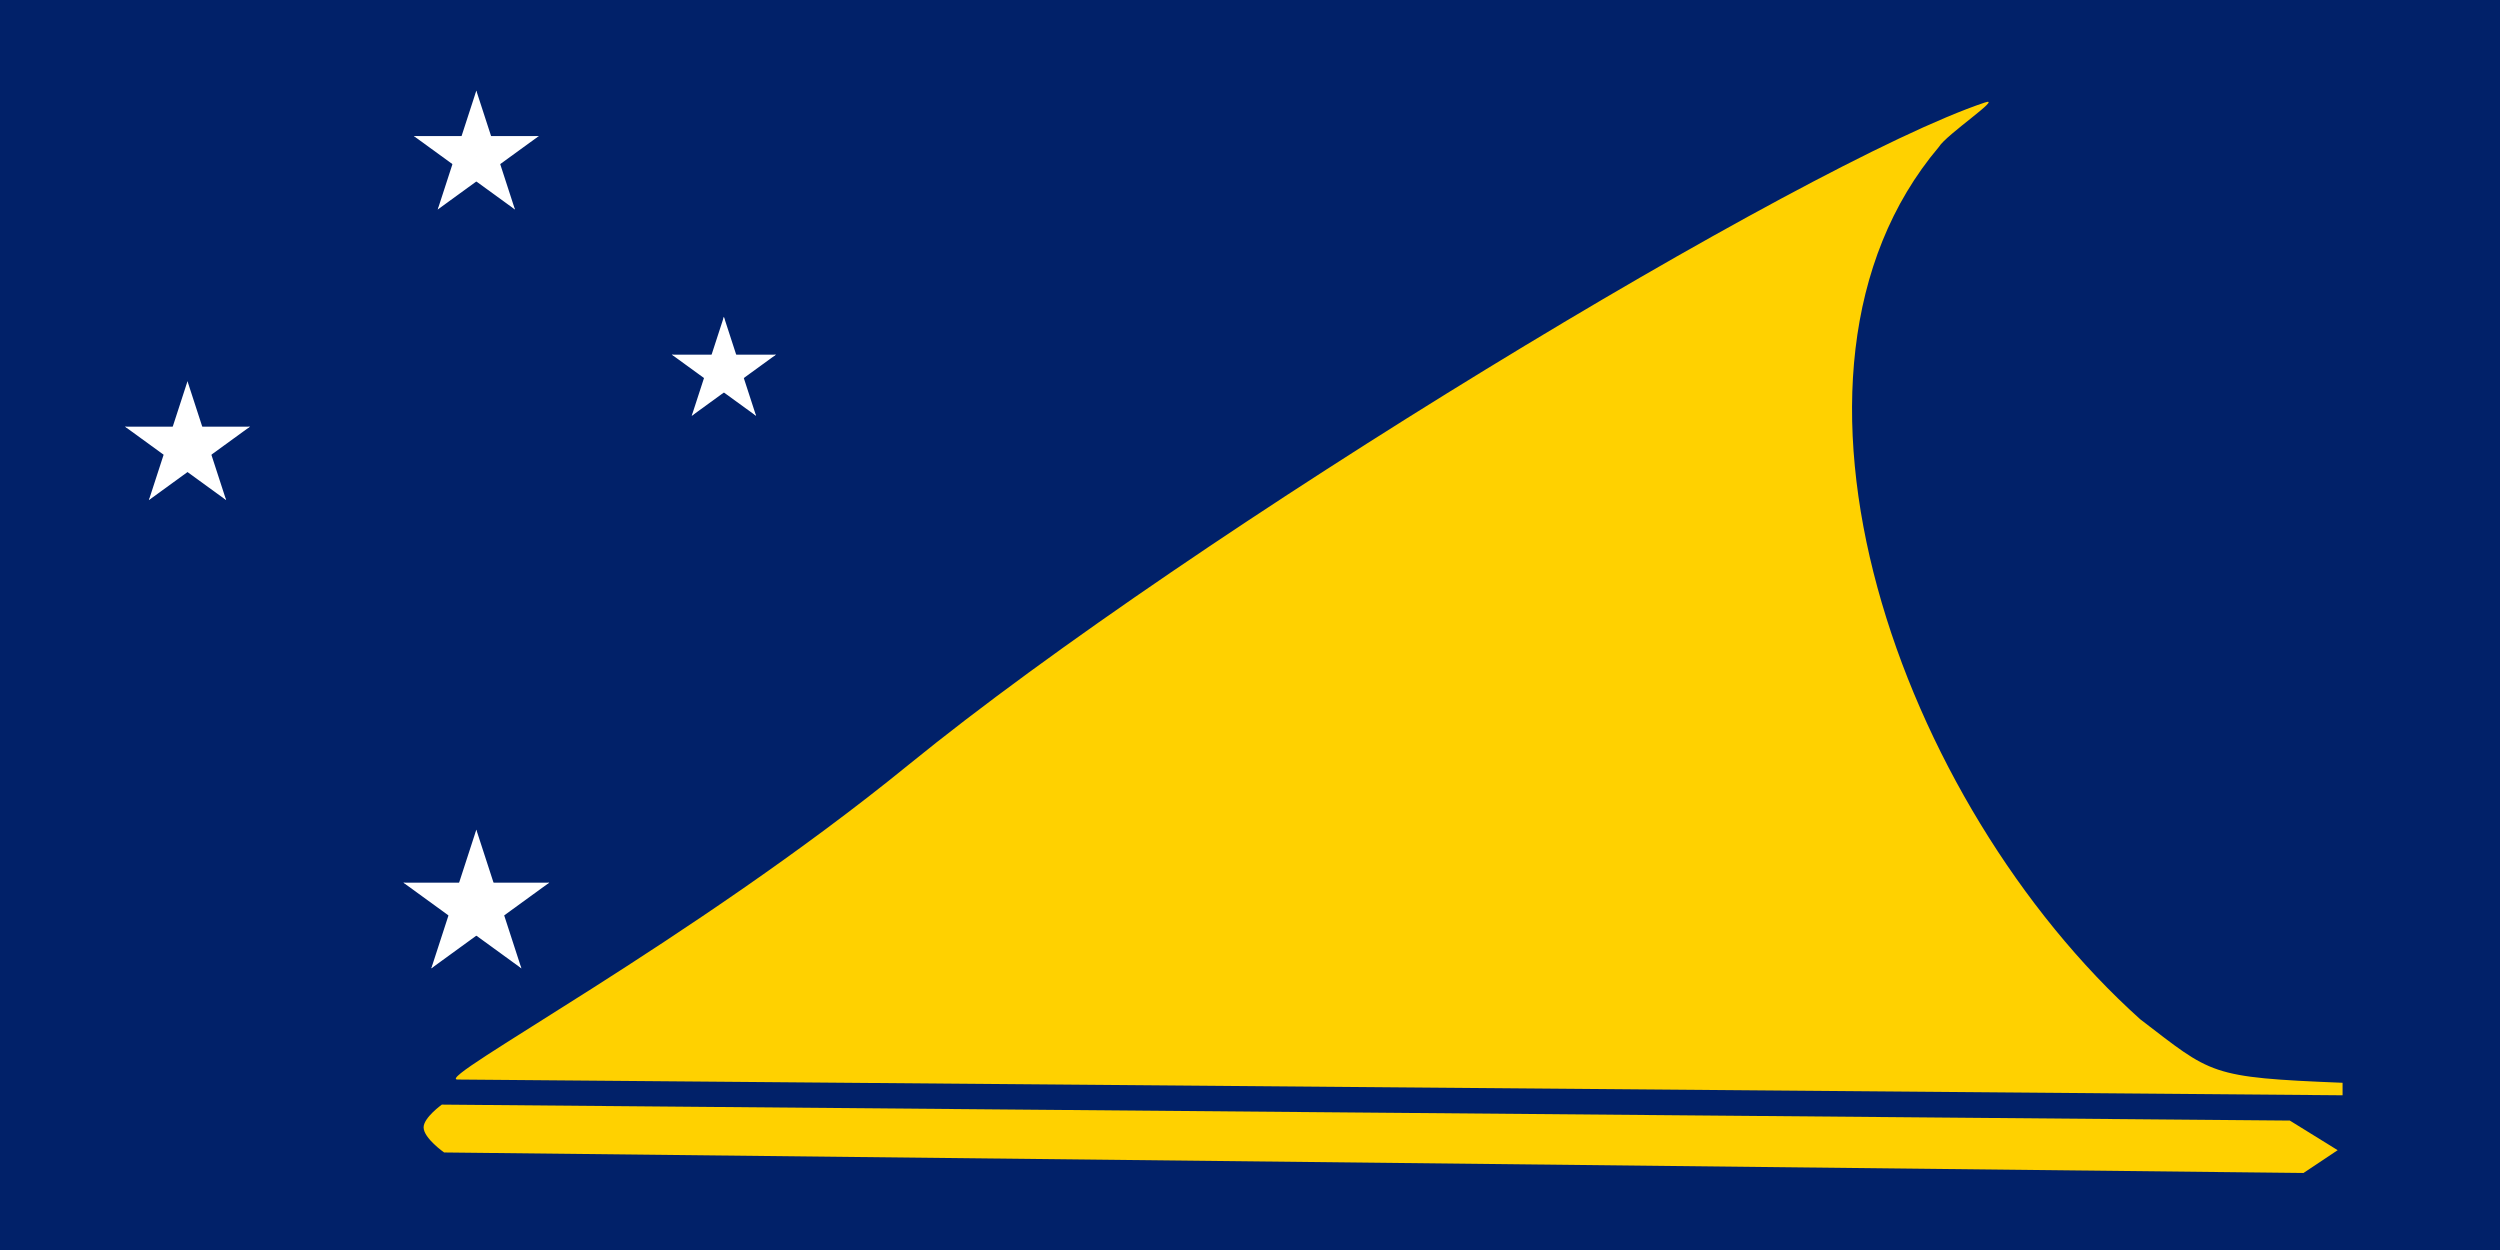
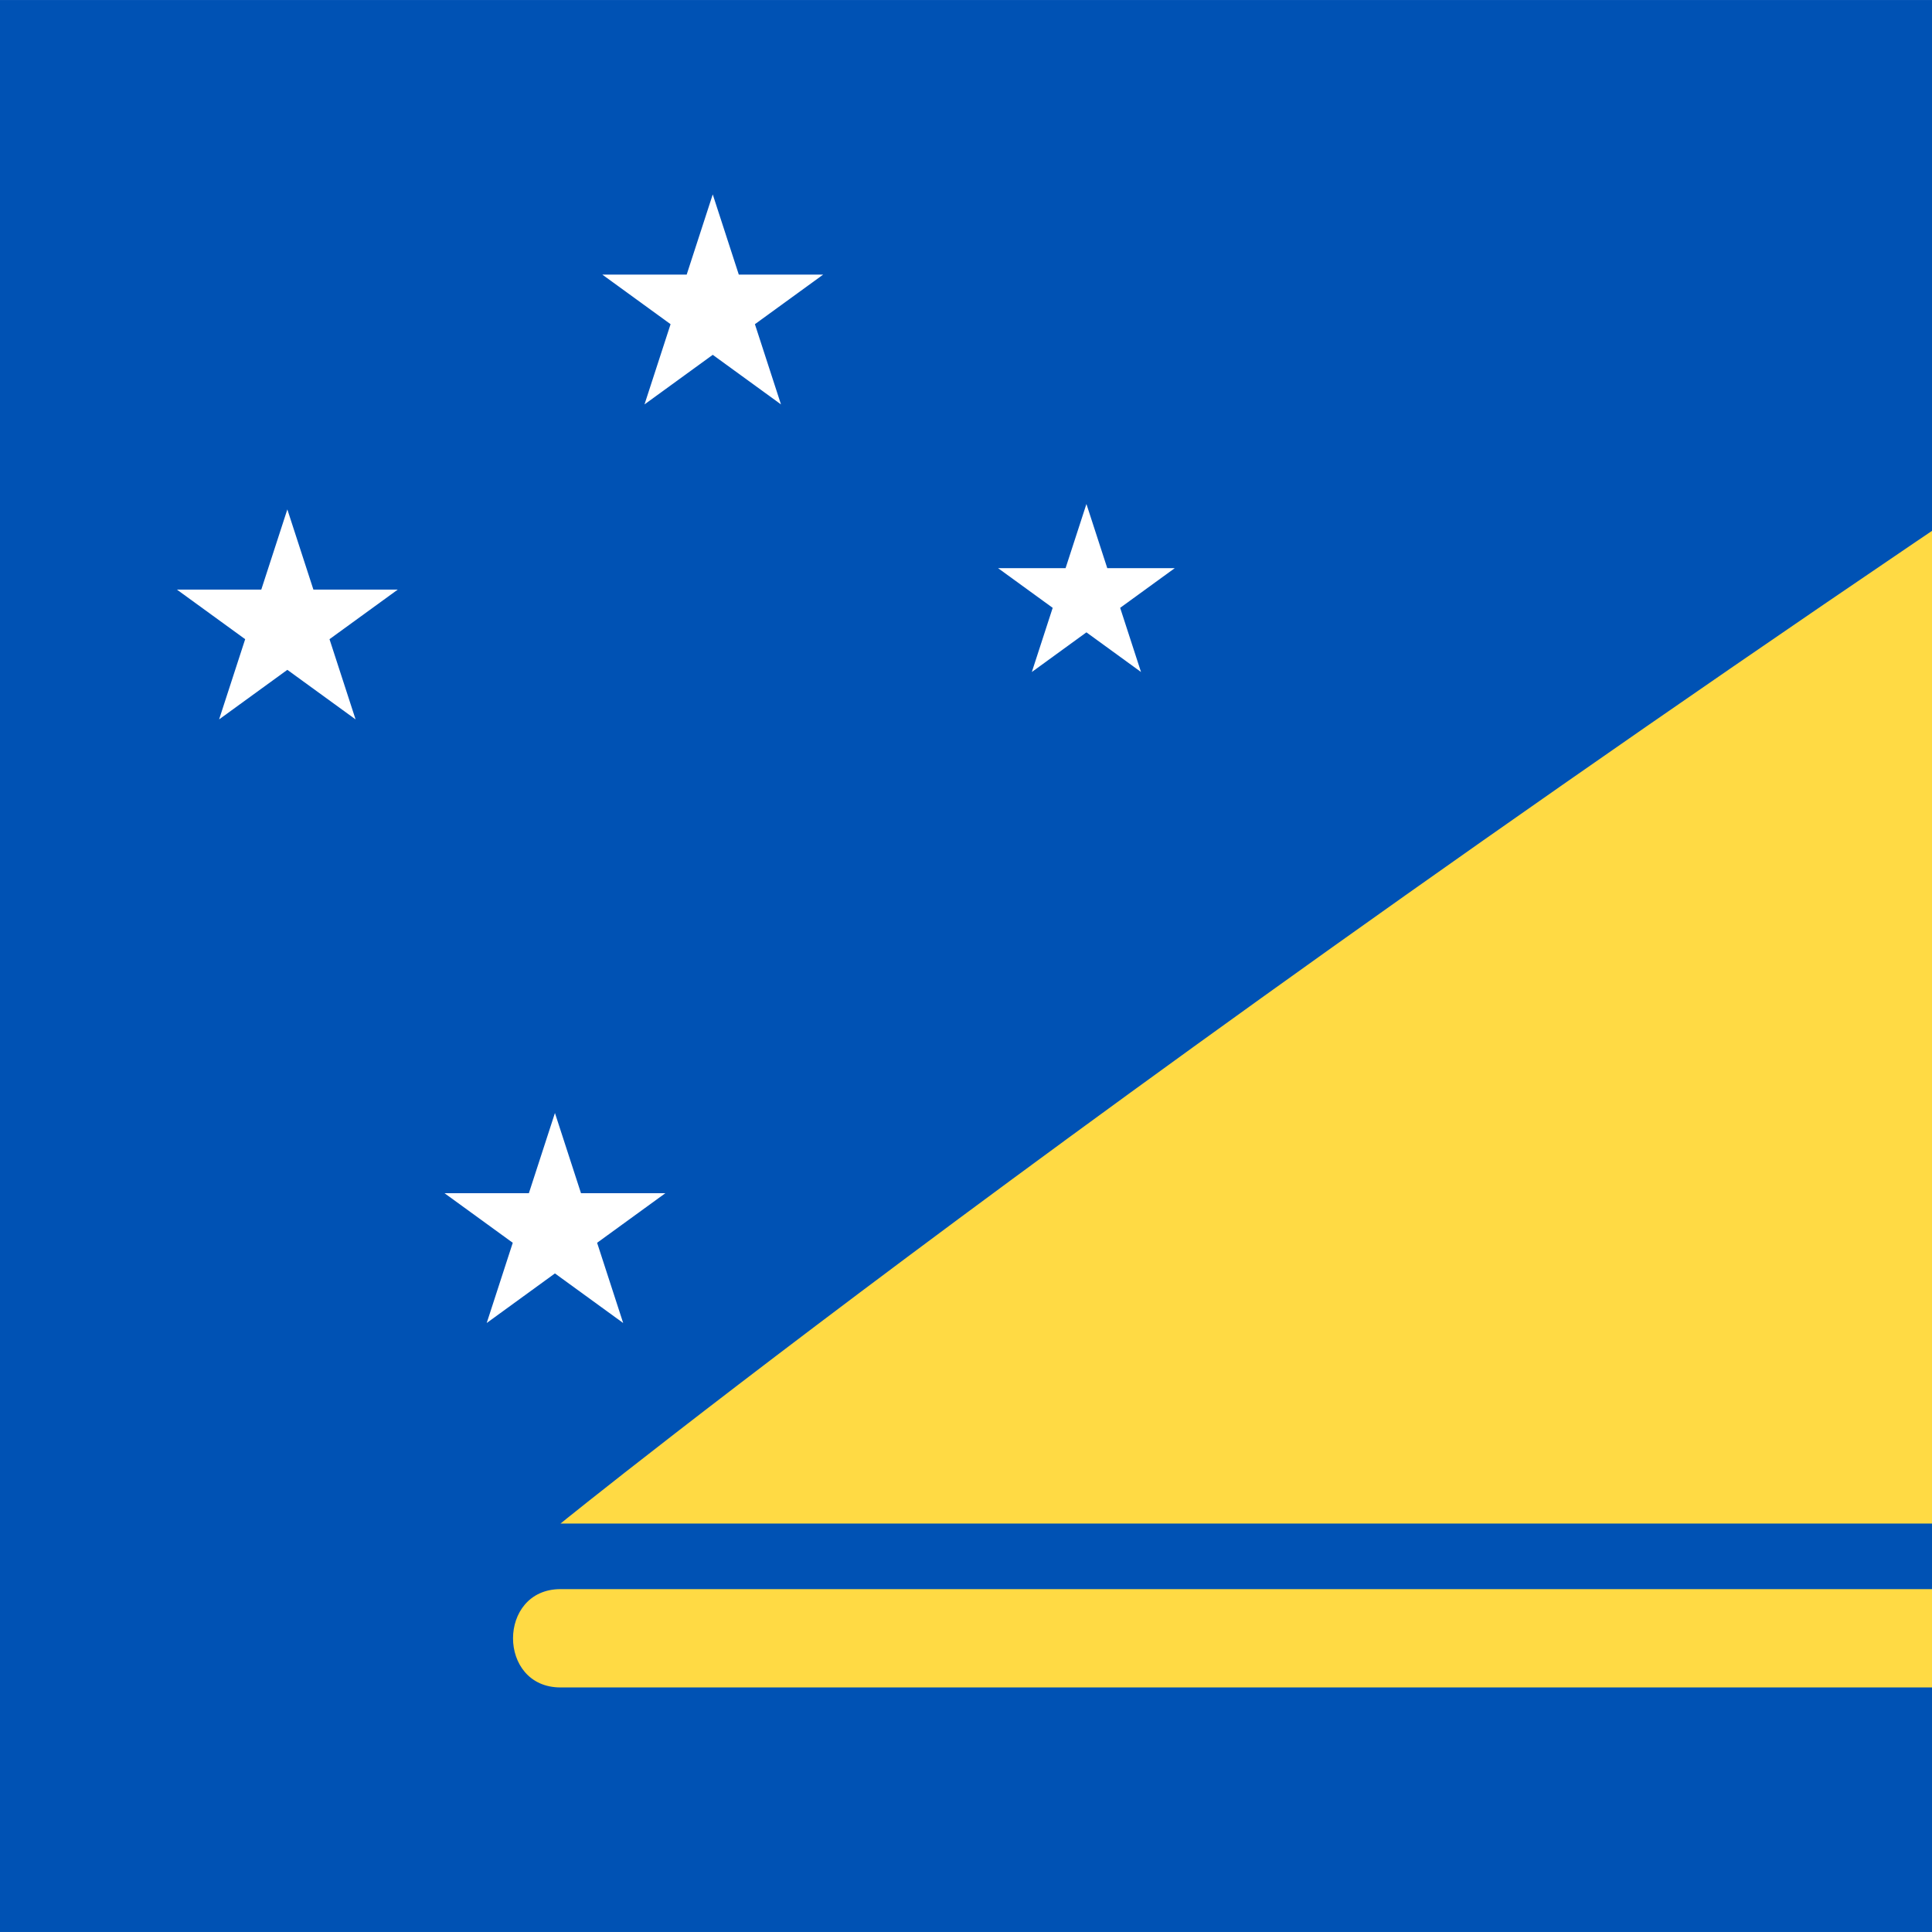
- <svg xmlns="http://www.w3.org/2000/svg" xmlns:xlink="http://www.w3.org/1999/xlink" viewBox="0 0 1800 900">
-   <defs>
-     <g id="b">
-       <g id="a">
-         <path d="M1 0H0v.5z" transform="translate(0 -.325)" />
-         <path d="M1 0H0v-.5z" transform="rotate(-36 .5 -.162)" />
-       </g>
-       <use xlink:href="#a" transform="rotate(72)" />
-       <use xlink:href="#a" transform="rotate(144)" />
-       <use xlink:href="#a" transform="rotate(216)" />
-       <use xlink:href="#a" transform="rotate(288)" />
-     </g>
-   </defs>
-   <path fill="#012169" d="M0 0h1800v900H0z" />
-   <path d="M329.376 777.265c-17.934-.15 168.624-99.431 324.77-226.6C858.788 384 1299.54 117.157 1429.115 73.796c13.543-4.532-27.776 23.073-33.14 32.016-138.341 163.74-27.925 472.724 144.973 628.048 51.99 39.763 49.327 41.85 145.707 45.746v9l-1357.28-11.34zm-11.251 18.06S304.962 804.727 305 811.73c.043 7.772 14.766 18.047 14.766 18.047l1338.745 14.765 24.609-16.406-34.453-21.328-1330.542-11.484z" fill="#ffd100" />
-   <g fill="#fff">
-     <use xlink:href="#b" transform="matrix(45 0 0 45 342.957 112.581)" />
-     <use xlink:href="#b" transform="matrix(37.5 0 0 37.5 521.205 267.53)" />
-     <use xlink:href="#b" transform="matrix(45 0 0 45 135 321.808)" />
-     <use xlink:href="#b" transform="matrix(52.5 0 0 52.5 342.957 652.581)" />
+ <svg xmlns="http://www.w3.org/2000/svg" viewBox="18.773 85.333 341.333 341.333">
+   <rect y="85.337" fill="#0052B4" width="512" height="341.326" />
+   <g>
+     <polygon fill="#FFFFFF" points="210.715,174.377 214.399,185.715 226.318,185.715 216.675,192.721 220.359,204.058    210.715,197.051 201.071,204.058 204.755,192.721 195.11,185.715 207.031,185.715  " />
+     <polygon fill="#FFFFFF" points="116.816,281.971 121.421,296.143 136.321,296.143 124.266,304.9 128.872,319.073    116.816,310.313 104.761,319.073 109.365,304.9 97.311,296.143 112.21,296.143  " />
+     <polygon fill="#FFFFFF" points="144.696,119.679 149.3,133.851 164.201,133.851 152.145,142.609 156.751,156.78    144.696,148.021 132.64,156.78 137.246,142.609 125.191,133.851 140.091,133.851  " />
+     <polygon fill="#FFFFFF" points="69.539,175.331 74.143,189.503 89.043,189.503 76.988,198.261 81.594,212.432    69.539,203.674 57.483,212.432 62.089,198.261 50.034,189.503 64.934,189.503  " />
+   </g>
+   <g>
+     <path fill="#FFDA44" d="M483.386,354.503H117.801c0,0,109.234-88.562,310.593-220.938   C428.395,133.565,339.951,262.5,483.386,354.503z" />
+     <path fill="#FFDA44" d="M117.801,366.089c-11.177,0-11.195,17.37,0,17.37h365.585c11.177,0,11.195-17.37,0-17.37H117.801z" />
  </g>
</svg>
